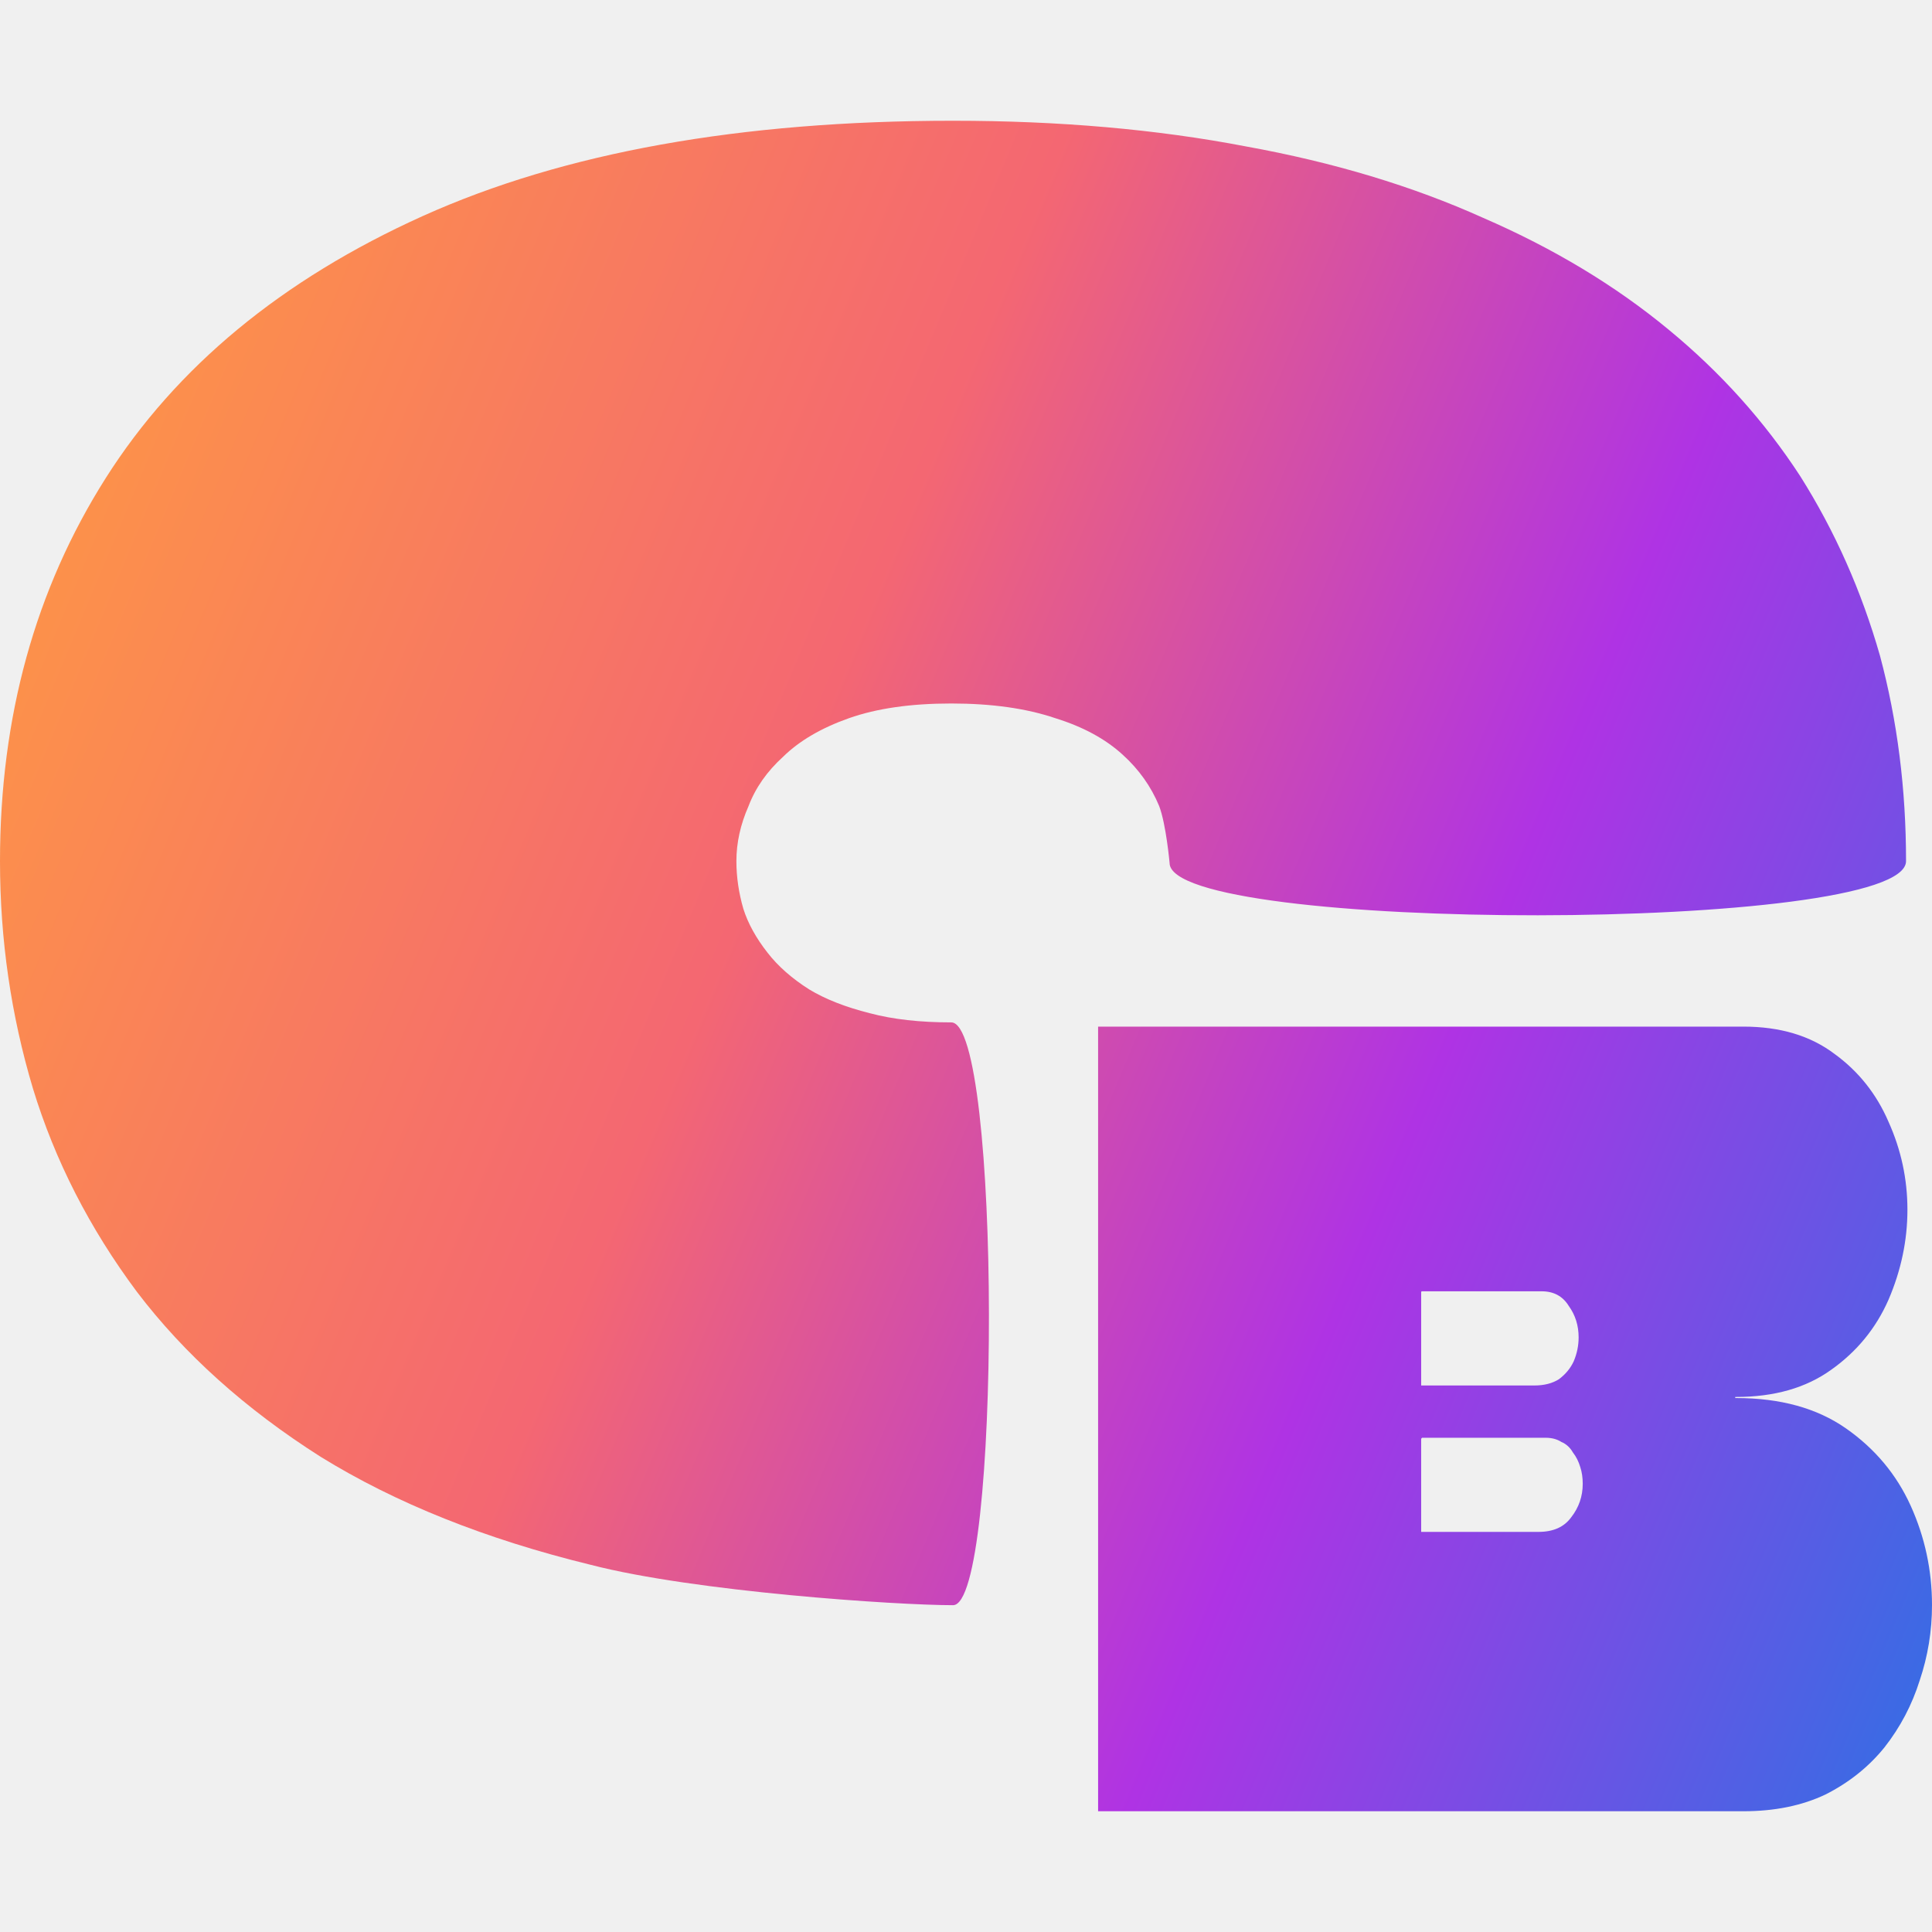
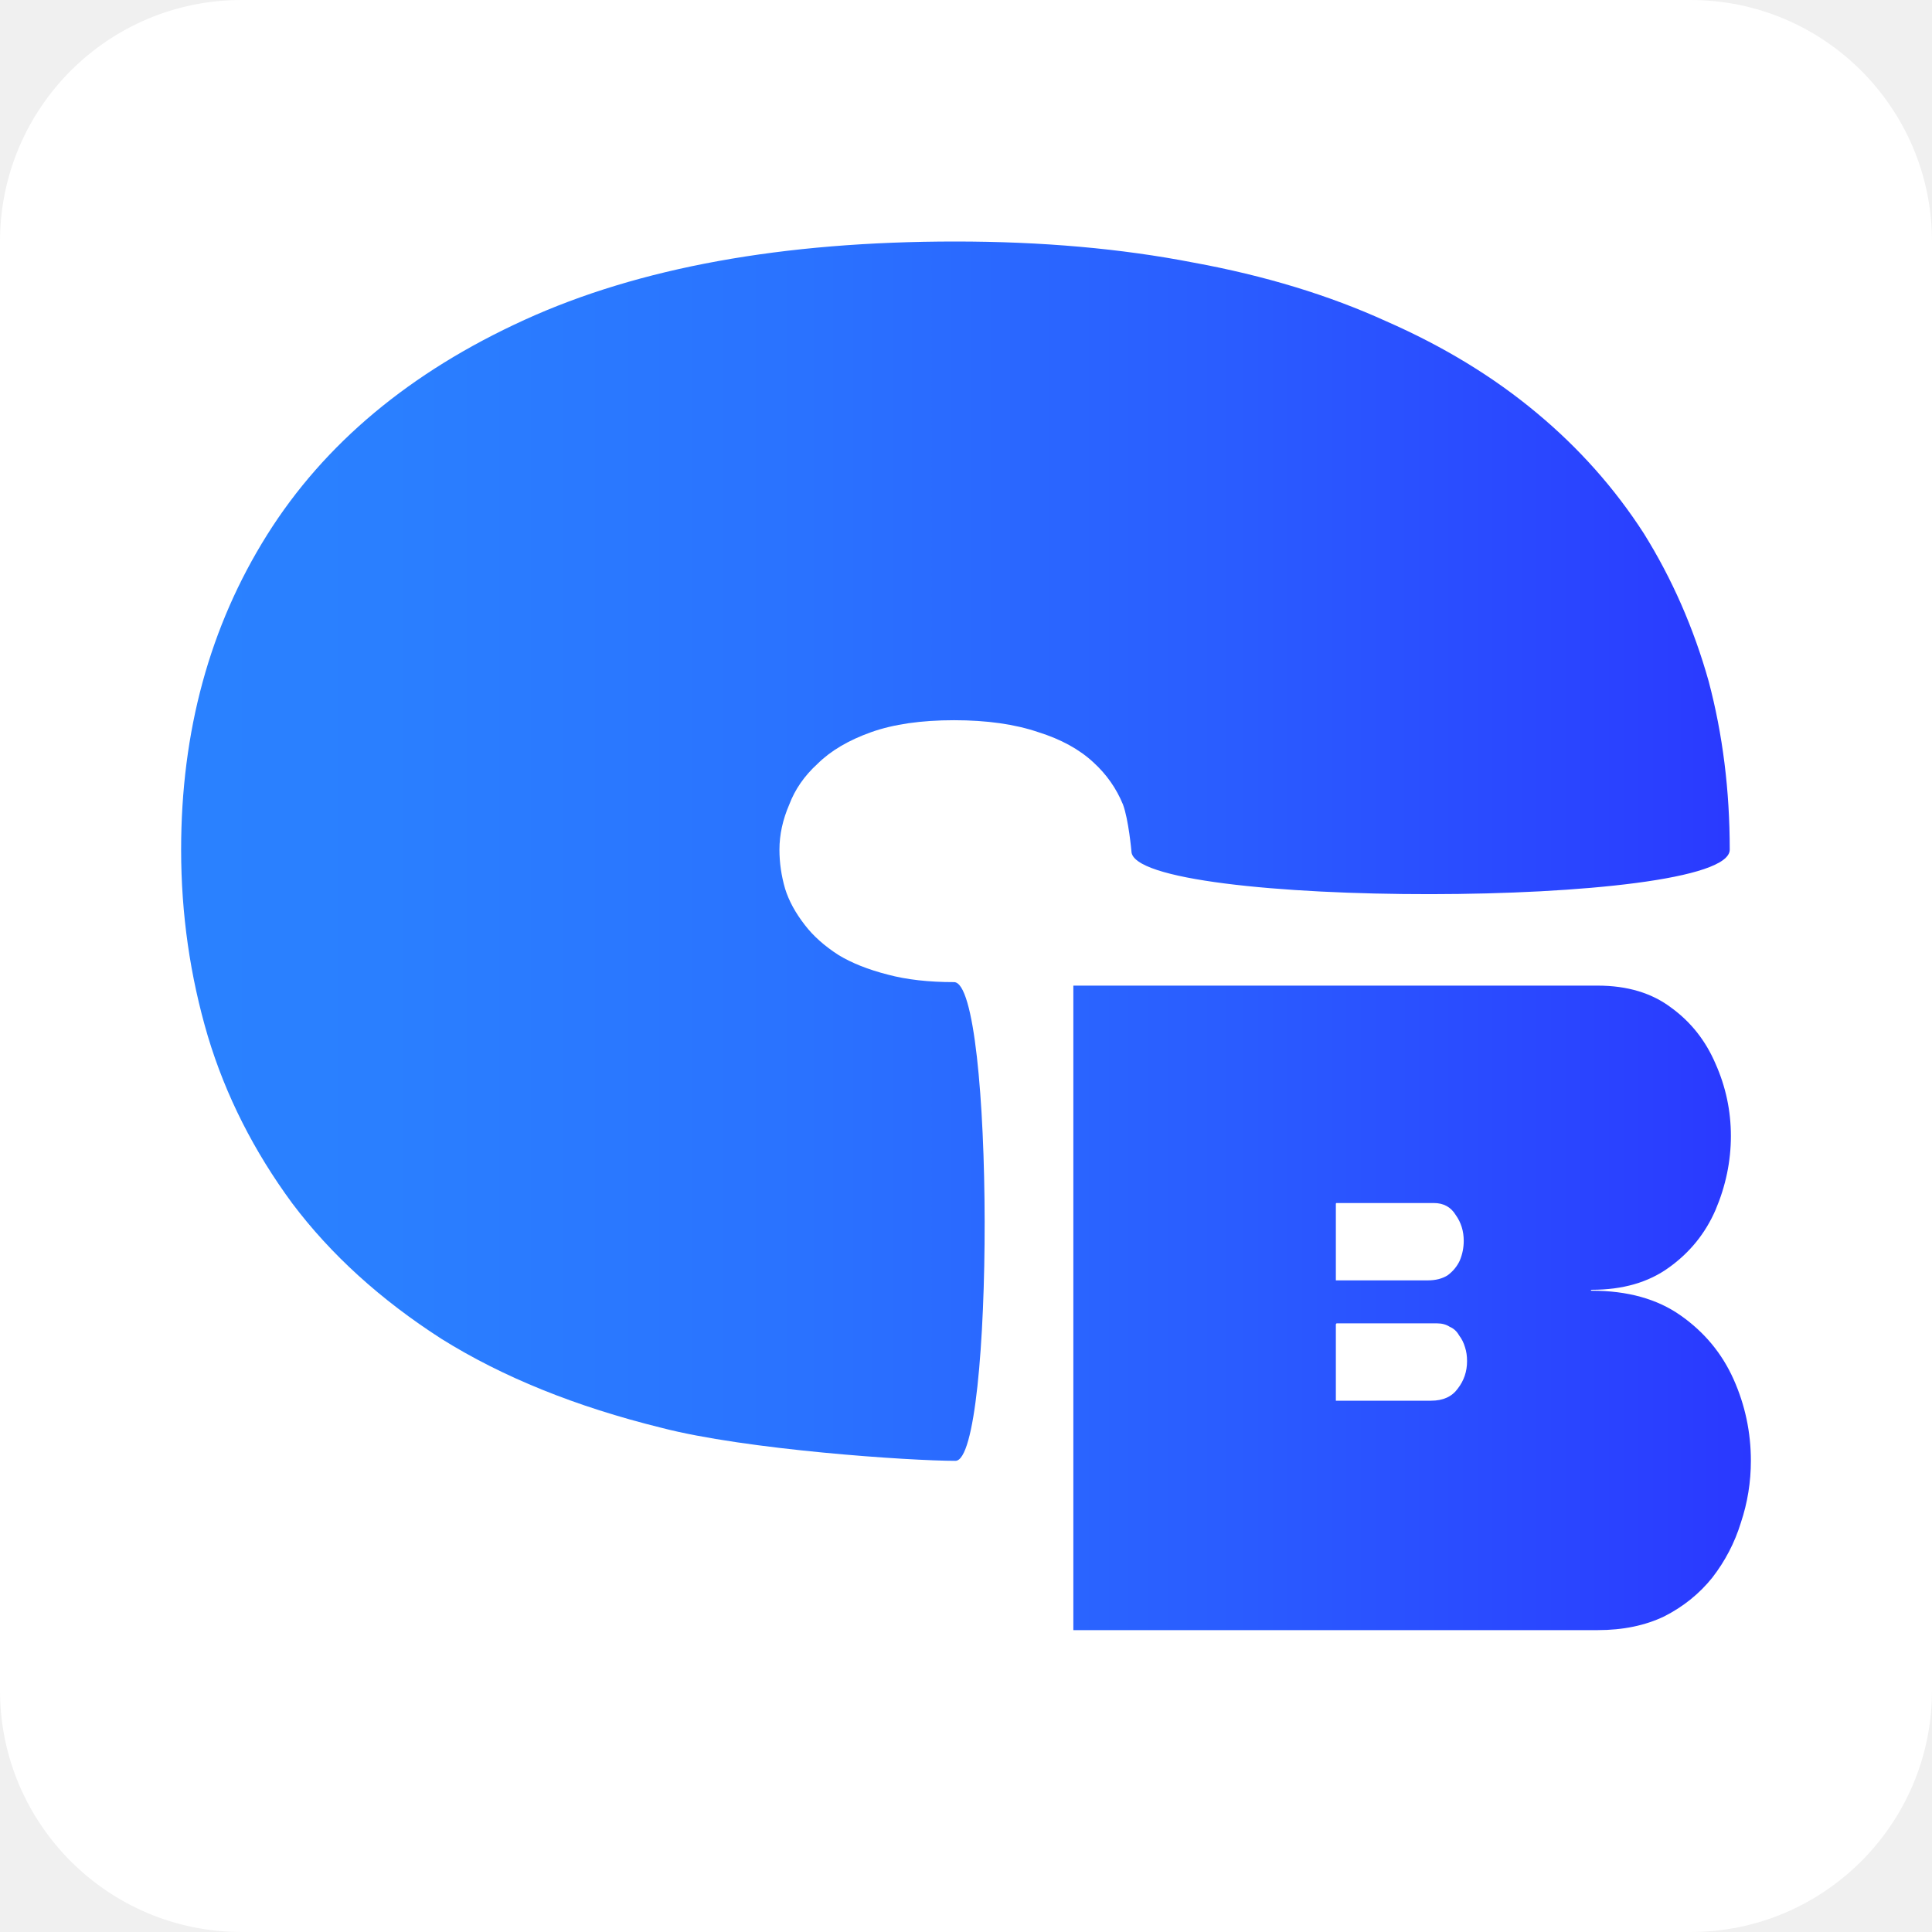
<svg xmlns="http://www.w3.org/2000/svg" width="32" height="32" viewBox="0 0 32 32" fill="none">
-   <path d="M15.785 2C12.264 2 9.337 2.526 7.003 3.578C4.668 4.631 2.918 6.078 1.751 7.919C0.584 9.76 0 11.875 0 14.263C0 15.558 0.182 16.813 0.545 18.027C0.909 19.221 1.483 20.344 2.267 21.396C3.052 22.428 4.066 23.339 5.309 24.128C6.553 24.897 8.045 25.494 9.787 25.919C11.508 26.364 14.852 26.587 15.785 26.587C16.583 26.587 16.583 16.934 15.756 16.934C15.239 16.934 14.79 16.884 14.407 16.782C14.005 16.681 13.671 16.55 13.403 16.388C13.116 16.206 12.886 16.003 12.714 15.781C12.523 15.538 12.389 15.295 12.312 15.052C12.236 14.789 12.197 14.526 12.197 14.263C12.197 13.959 12.264 13.656 12.398 13.352C12.513 13.049 12.704 12.776 12.972 12.533C13.24 12.27 13.604 12.057 14.063 11.895C14.522 11.733 15.086 11.652 15.756 11.652C16.426 11.652 17 11.733 17.478 11.895C17.937 12.037 18.31 12.239 18.597 12.502C18.865 12.745 19.066 13.028 19.2 13.352C19.315 13.656 19.372 14.293 19.372 14.293C19.372 15.451 31.57 15.457 31.57 14.263C31.57 13.069 31.426 11.936 31.139 10.863C30.833 9.791 30.393 8.799 29.819 7.889C29.226 6.978 28.499 6.169 27.638 5.46C26.758 4.732 25.734 4.115 24.567 3.609C23.4 3.083 22.089 2.688 20.635 2.425C19.162 2.142 17.545 2 15.785 2Z" fill="url(#paint0_linear_317_1154)" />
-   <path fill-rule="evenodd" clip-rule="evenodd" d="M18.188 17.004H19.175H28.876C29.483 17.004 29.985 17.154 30.384 17.455C30.782 17.744 31.081 18.119 31.28 18.581C31.488 19.043 31.593 19.528 31.593 20.037C31.593 20.545 31.488 21.042 31.28 21.527C31.072 22 30.755 22.387 30.33 22.688C29.913 22.988 29.388 23.138 28.754 23.138H28.741V23.156H28.754C29.488 23.156 30.094 23.323 30.574 23.658C31.054 23.993 31.412 24.421 31.647 24.94C31.882 25.46 32 26.009 32 26.586C32 27.014 31.932 27.43 31.796 27.834C31.669 28.238 31.475 28.608 31.212 28.943C30.95 29.267 30.624 29.526 30.235 29.723C29.845 29.908 29.392 30 28.876 30H18.188V27.661V25.304V22.965V20.608V18.038V17.004ZM23.539 24.212V23.831L23.553 23.814H25.603C25.703 23.814 25.789 23.837 25.861 23.883C25.943 23.918 26.006 23.976 26.052 24.057C26.106 24.126 26.147 24.207 26.174 24.299C26.201 24.38 26.215 24.473 26.215 24.576C26.215 24.784 26.151 24.969 26.024 25.131C25.907 25.293 25.726 25.373 25.481 25.373H23.553H23.539V25.356V25.114V24.871V24.594V24.212ZM23.539 21.405C23.539 21.394 23.544 21.388 23.553 21.388H25.535C25.735 21.388 25.884 21.469 25.984 21.631C26.092 21.781 26.147 21.954 26.147 22.151C26.147 22.289 26.119 22.422 26.065 22.549C26.011 22.665 25.929 22.763 25.821 22.844C25.712 22.913 25.576 22.948 25.413 22.948H23.553H23.539V22.93V22.566V22.168V21.908V21.648V21.405Z" fill="url(#paint1_linear_317_1154)" />
+   <path d="M0 4C0 1.791 1.791 0 4 0H28C30.209 0 32 1.791 32 4V28C32 30.209 30.209 32 28 32H4C1.791 32 0 30.209 0 28V4Z" fill="white" />
+   <path d="M15.825 4C12.965 4 10.586 4.432 8.69 5.297C6.793 6.161 5.371 7.349 4.422 8.862C3.474 10.375 3 12.112 3 14.073C3 15.137 3.148 16.168 3.443 17.165C3.738 18.146 4.205 19.068 4.842 19.933C5.48 20.78 6.303 21.528 7.314 22.177C8.324 22.808 9.537 23.299 10.952 23.648C12.351 24.013 15.068 24.196 15.825 24.196C16.474 24.196 16.474 16.267 15.802 16.267C15.382 16.267 15.017 16.226 14.706 16.143C14.379 16.059 14.107 15.951 13.89 15.819C13.656 15.669 13.47 15.503 13.33 15.32C13.175 15.12 13.066 14.921 13.004 14.721C12.941 14.505 12.91 14.289 12.91 14.073C12.91 13.824 12.965 13.574 13.073 13.325C13.167 13.076 13.322 12.851 13.54 12.652C13.758 12.436 14.053 12.261 14.426 12.128C14.799 11.995 15.258 11.929 15.802 11.929C16.346 11.929 16.812 11.995 17.201 12.128C17.574 12.245 17.877 12.411 18.11 12.627C18.328 12.826 18.491 13.059 18.6 13.325C18.693 13.574 18.74 14.098 18.74 14.098C18.74 15.049 28.65 15.054 28.65 14.073C28.65 13.092 28.534 12.162 28.3 11.281C28.052 10.4 27.694 9.585 27.228 8.837C26.746 8.089 26.155 7.424 25.456 6.842C24.741 6.244 23.909 5.737 22.96 5.321C22.012 4.889 20.947 4.565 19.766 4.349C18.569 4.116 17.255 4 15.825 4Z" fill="url(#paint0_linear_347_1122)" />
+   <path fill-rule="evenodd" clip-rule="evenodd" d="M17.778 16.325H26.462C26.955 16.325 27.363 16.448 27.687 16.695C28.011 16.932 28.253 17.241 28.415 17.62C28.584 18 28.669 18.398 28.669 18.816C28.669 19.233 28.584 19.641 28.415 20.04C28.246 20.429 27.988 20.747 27.643 20.994C27.304 21.24 26.878 21.363 26.363 21.363H26.352V21.378H26.363C26.959 21.378 27.451 21.515 27.841 21.791C28.231 22.066 28.522 22.417 28.713 22.844C28.904 23.271 29 23.722 29 24.196C29 24.547 28.945 24.889 28.834 25.221C28.732 25.553 28.573 25.857 28.36 26.132C28.147 26.397 27.882 26.611 27.566 26.772C27.249 26.924 26.881 27 26.462 27H17.778V25.078V23.143V21.221V19.285V17.174V16.325ZM22.126 22.246V21.933L22.137 21.919H23.803C23.884 21.919 23.954 21.938 24.012 21.976C24.079 22.004 24.13 22.052 24.167 22.118C24.211 22.175 24.244 22.241 24.266 22.317C24.288 22.384 24.299 22.459 24.299 22.545C24.299 22.716 24.248 22.867 24.145 23C24.049 23.133 23.902 23.2 23.703 23.2H22.137H22.126V23.185V22.986V22.787V22.559V22.246ZM22.126 19.94C22.126 19.931 22.129 19.926 22.137 19.926H23.748C23.91 19.926 24.031 19.992 24.112 20.125C24.2 20.249 24.244 20.391 24.244 20.552C24.244 20.666 24.222 20.775 24.178 20.88C24.134 20.974 24.068 21.055 23.979 21.122C23.891 21.178 23.781 21.207 23.648 21.207H22.137H22.126V21.193V20.894V20.567V20.353V20.14V19.94Z" fill="url(#paint1_linear_347_1122)" />
  <defs>
-     <linearGradient id="paint0_linear_317_1154" x1="-4.04146e-08" y1="2.073" x2="37.344" y2="17.651" gradientUnits="userSpaceOnUse">
-       <stop stop-color="#FF9D3F" />
-       <stop offset="0.404" stop-color="#F46772" />
-       <stop offset="0.692" stop-color="#AF33E4" />
-       <stop offset="1" stop-color="#2F70E4" />
+     <linearGradient id="paint0_linear_347_1122" x1="0" y1="16" x2="32" y2="16" gradientUnits="userSpaceOnUse">
+       <stop stop-color="#2A83FF" />
+       <stop offset="0.2" stop-color="#2A7FFF" />
+       <stop offset="0.416" stop-color="#2A72FF" />
+       <stop offset="0.64" stop-color="#2A5CFF" />
+       <stop offset="0.867" stop-color="#2A3EFF" />
+       <stop offset="1" stop-color="#2A29FF" />
    </linearGradient>
-     <linearGradient id="paint1_linear_317_1154" x1="-4.04146e-08" y1="2.073" x2="37.344" y2="17.651" gradientUnits="userSpaceOnUse">
-       <stop stop-color="#FF9D3F" />
-       <stop offset="0.404" stop-color="#F46772" />
-       <stop offset="0.692" stop-color="#AF33E4" />
-       <stop offset="1" stop-color="#2F70E4" />
+     <linearGradient id="paint1_linear_347_1122" x1="0" y1="16" x2="32" y2="16" gradientUnits="userSpaceOnUse">
+       <stop stop-color="#2A83FF" />
+       <stop offset="0.2" stop-color="#2A7FFF" />
+       <stop offset="0.416" stop-color="#2A72FF" />
+       <stop offset="0.64" stop-color="#2A5CFF" />
+       <stop offset="0.867" stop-color="#2A3EFF" />
+       <stop offset="1" stop-color="#2A29FF" />
    </linearGradient>
  </defs>
</svg>
